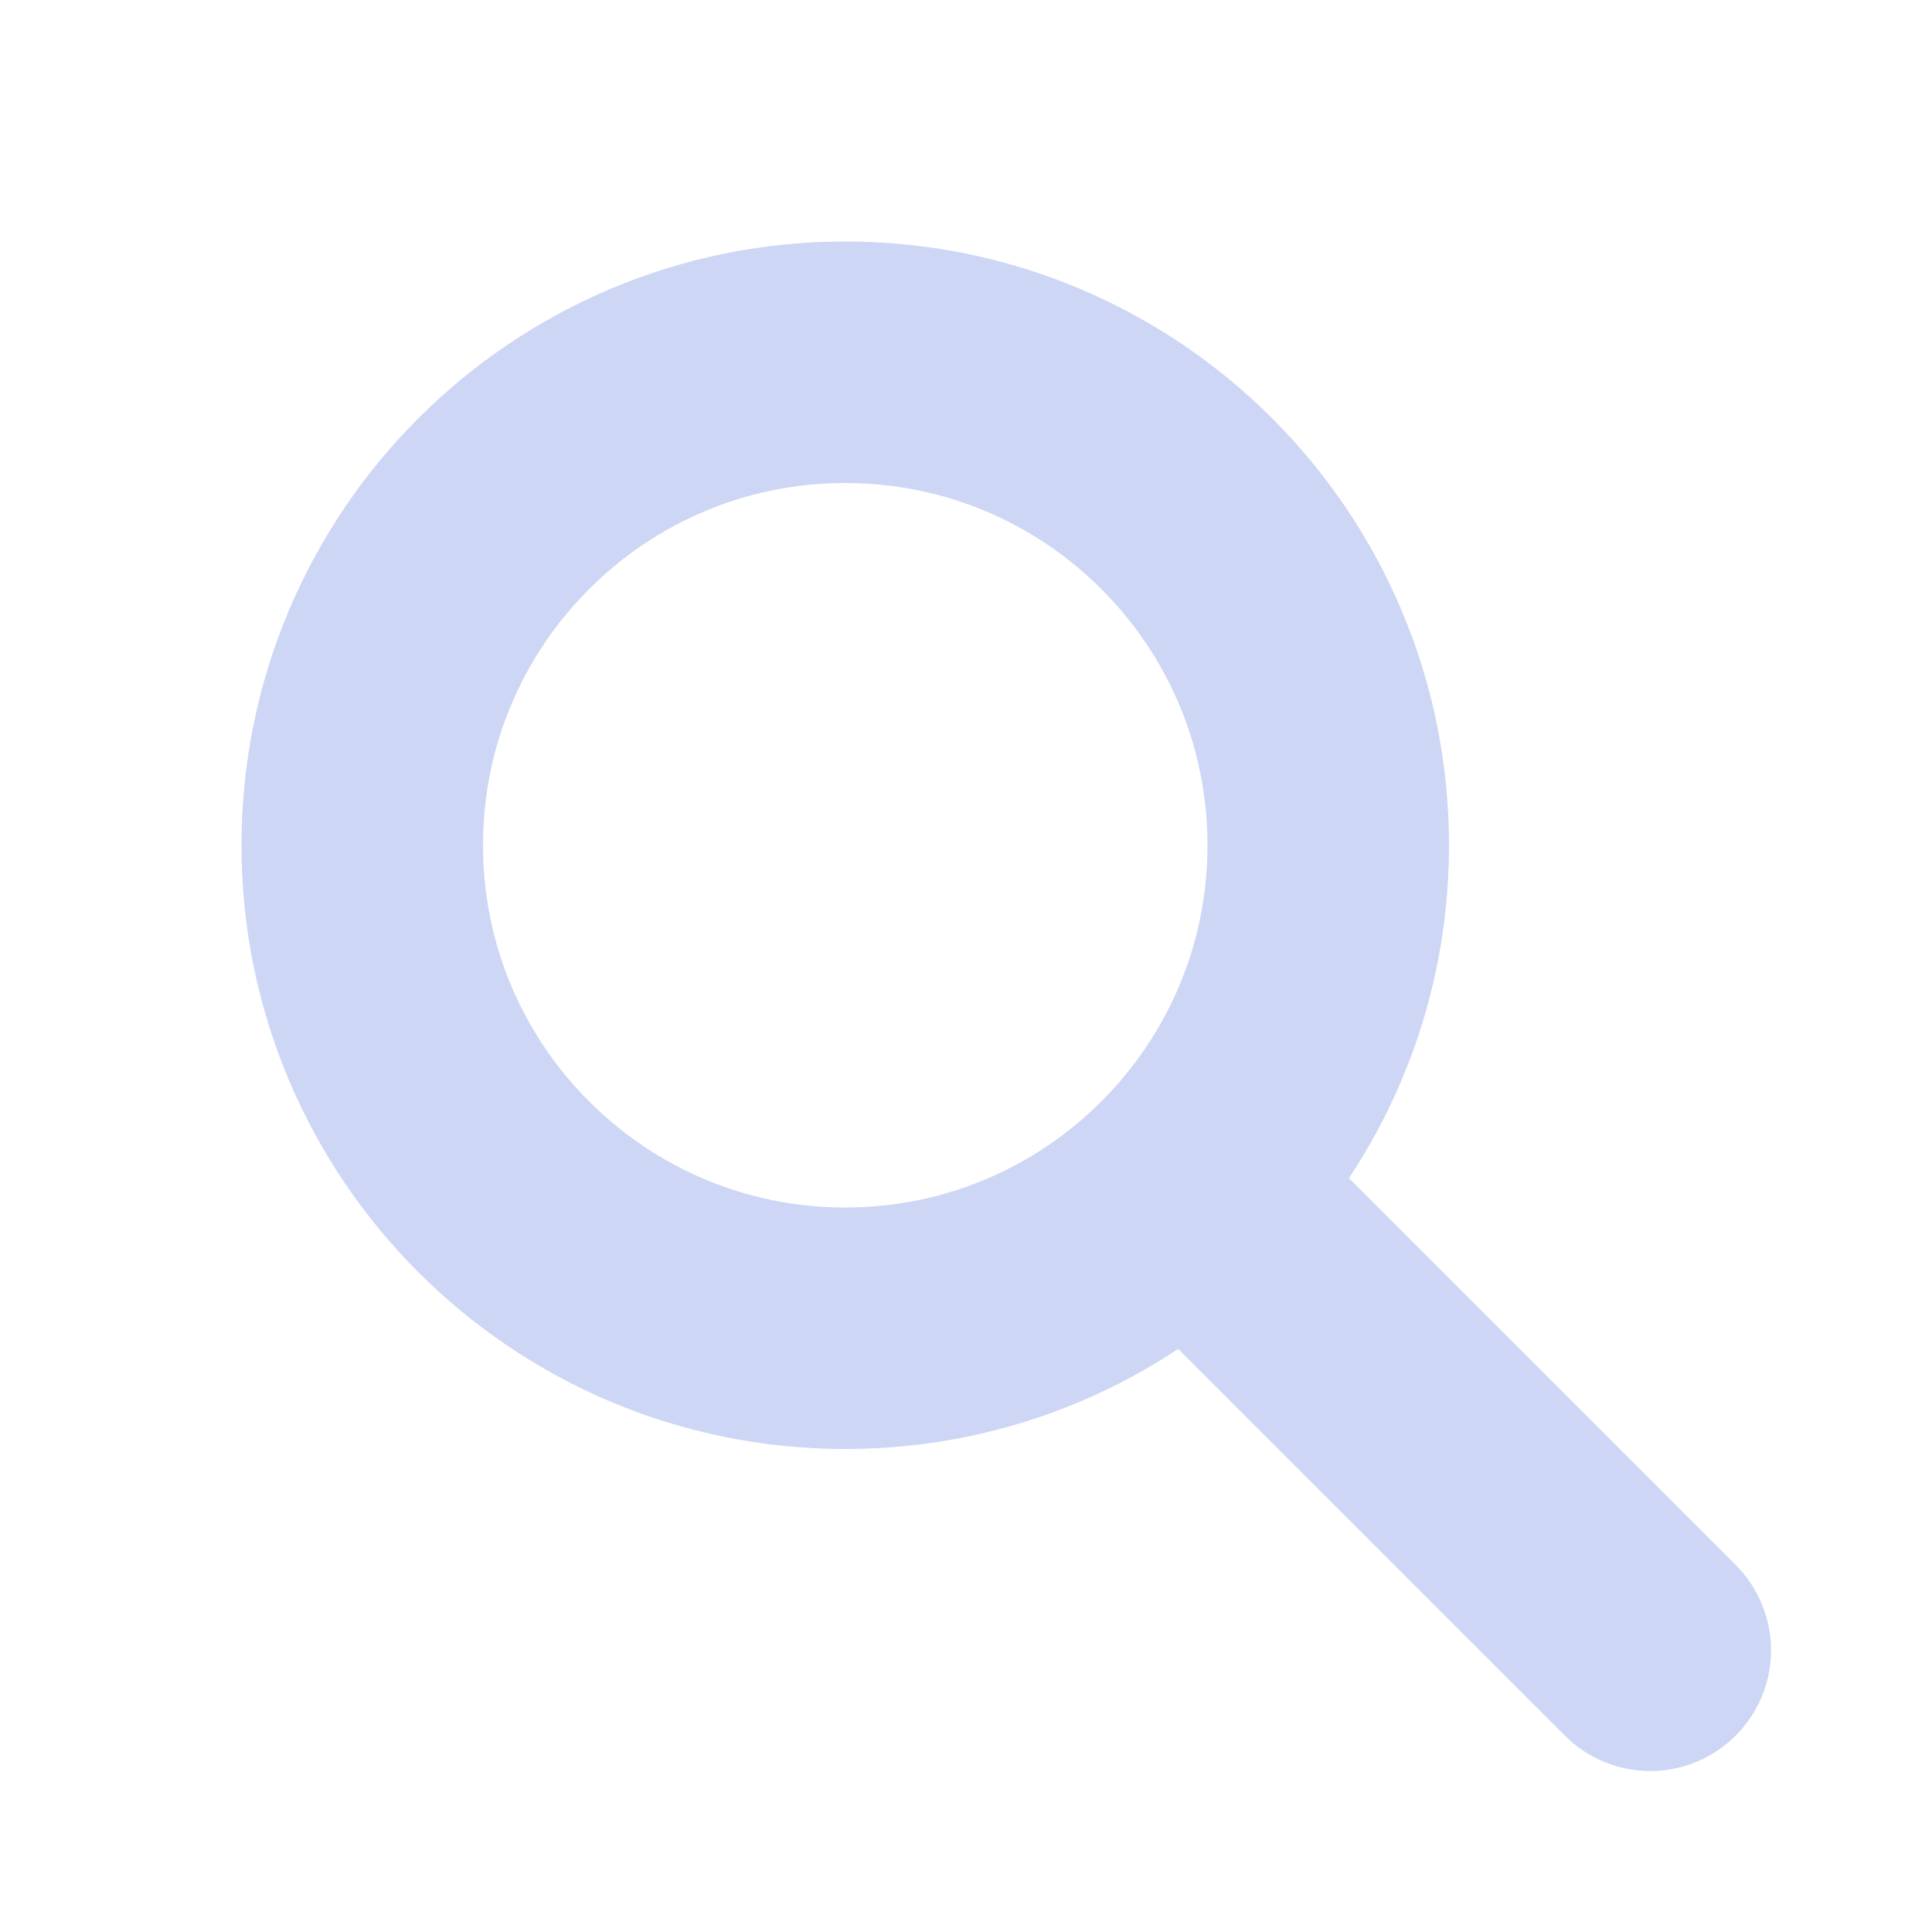
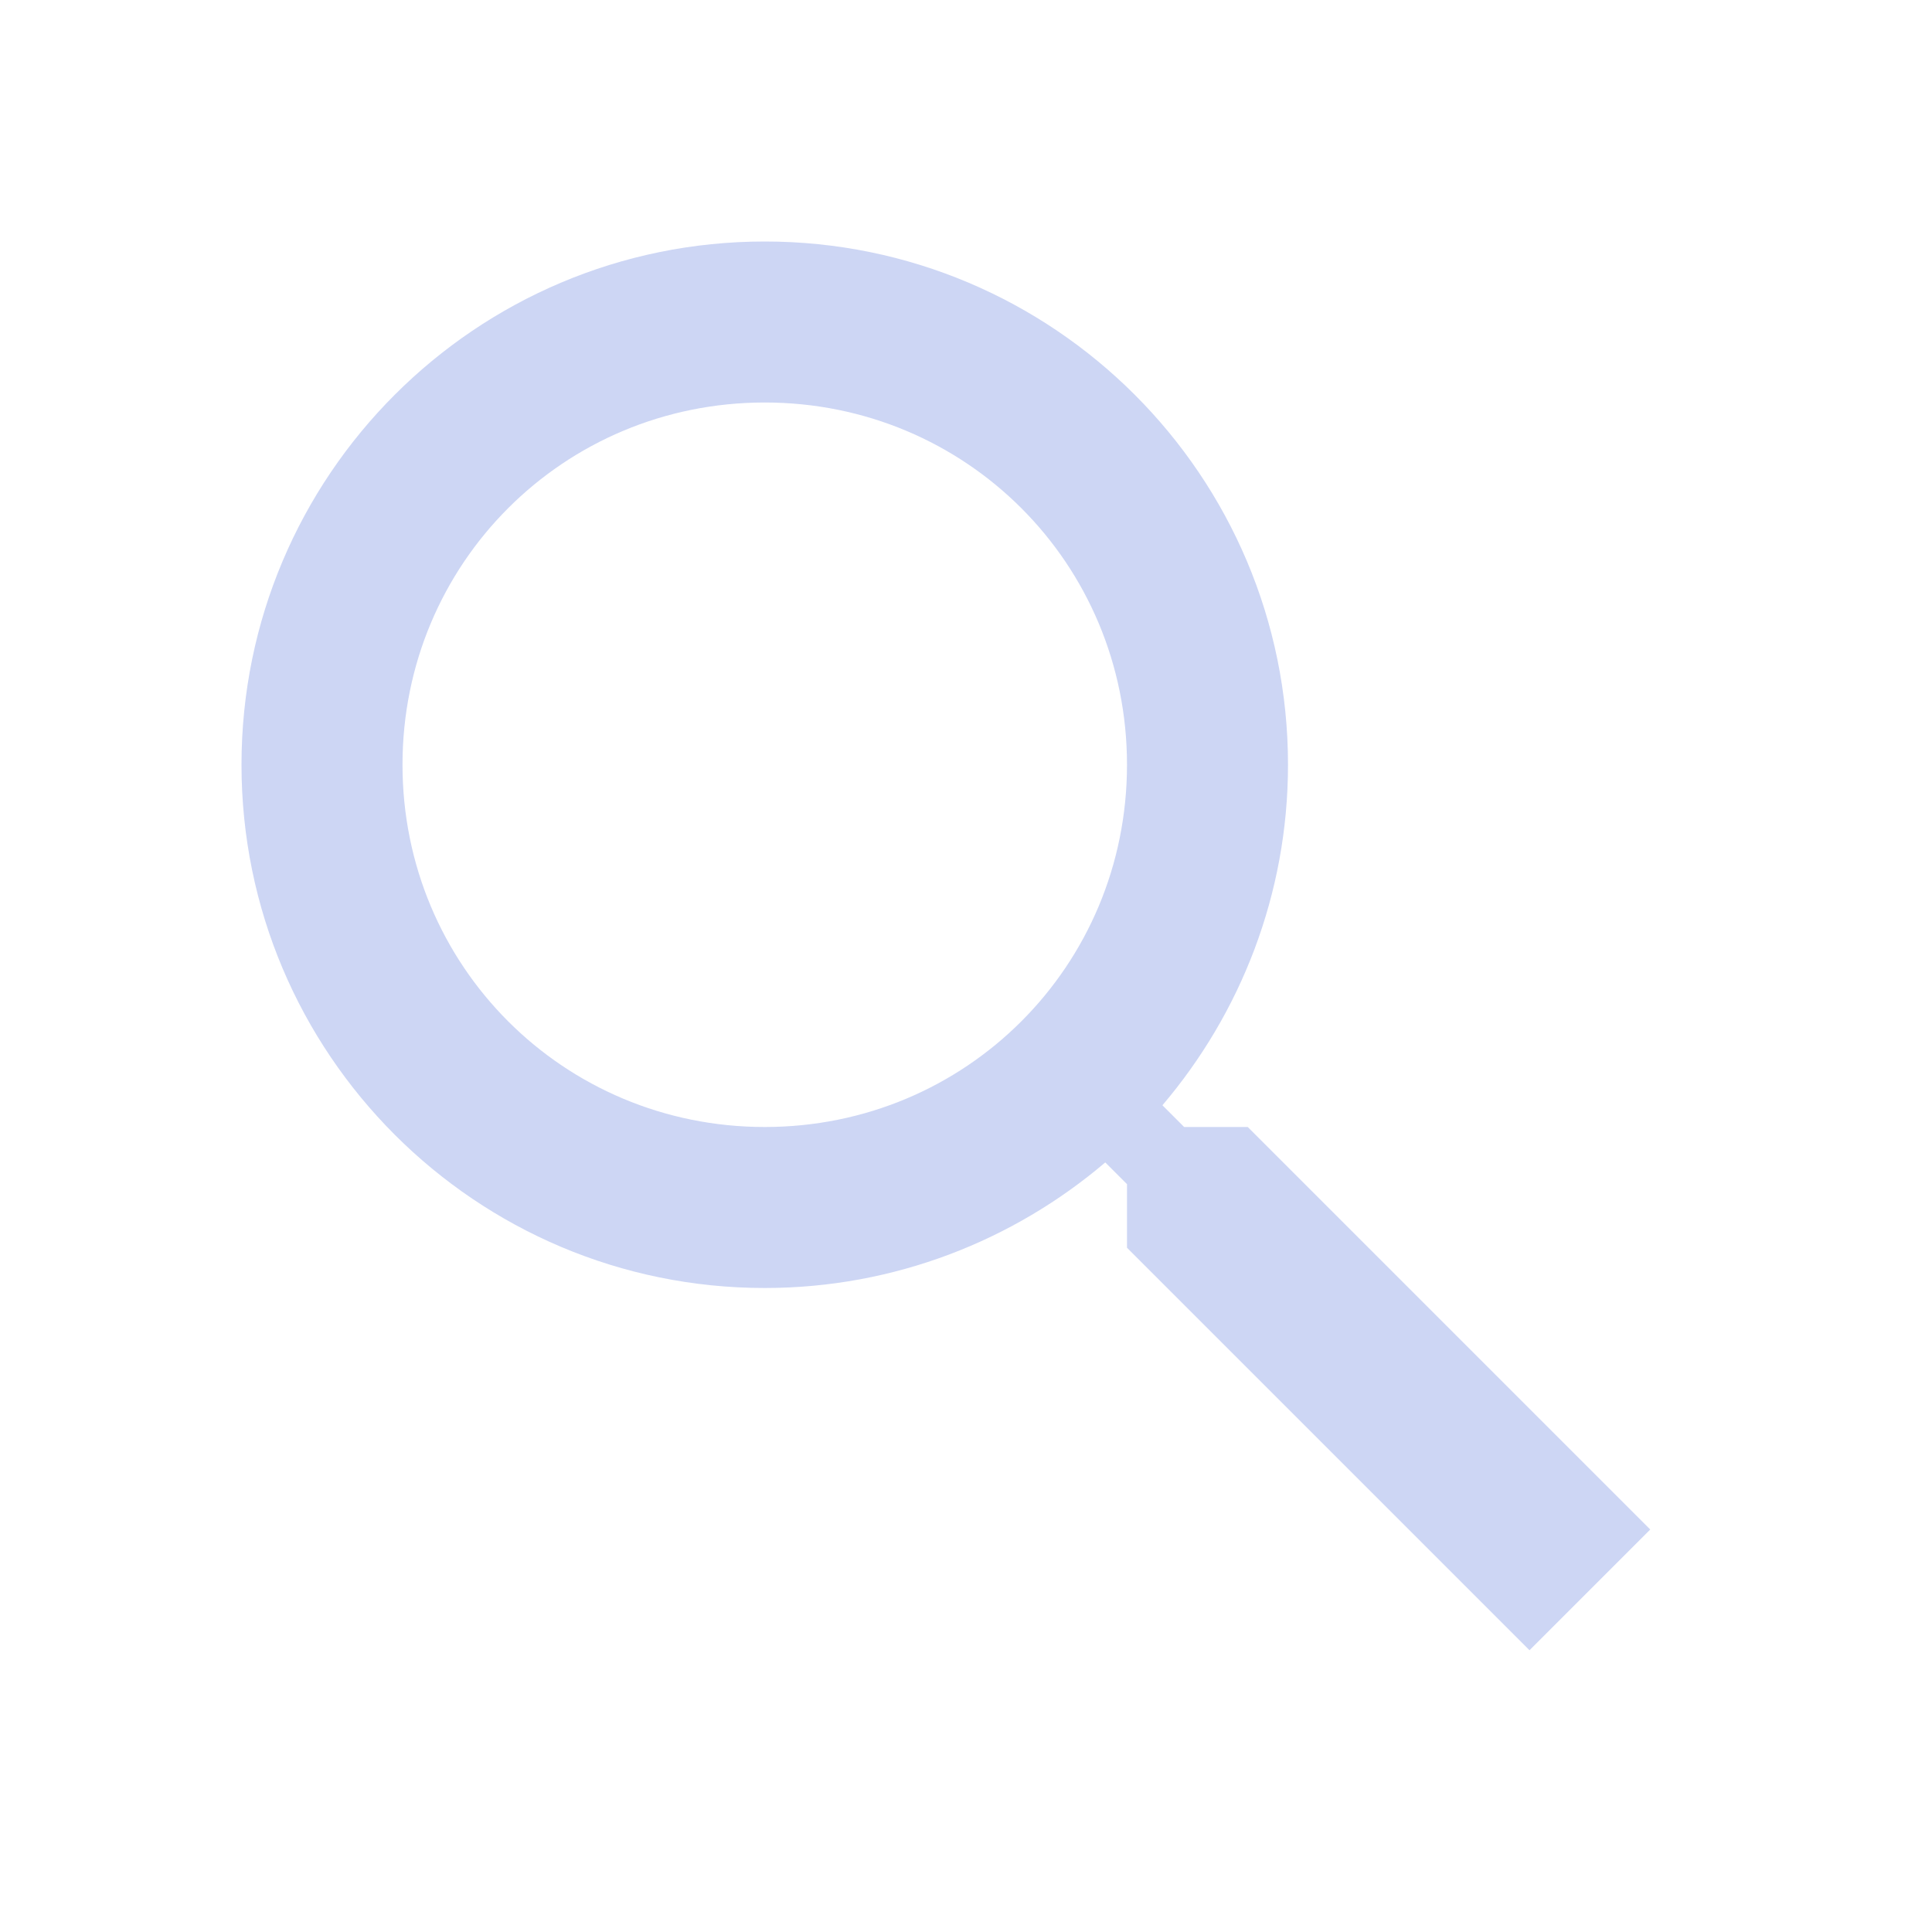
<svg xmlns="http://www.w3.org/2000/svg" viewBox="0 0 24 24">
-   <circle cx="10.5" cy="10.5" r="6" fill="none" stroke="#cdd6f4" stroke-width="3" />
-   <line x1="15.2" y1="15.2" x2="20.5" y2="20.5" stroke="#cdd6f4" stroke-width="3" stroke-linecap="round" />
+   <path d="M9.5,3A6.5,6.5 0 0,1 16,9.5C16,11.11 15.41,12.59 14.44,13.73L14.71,14H15.5L20.5,19L19,20.5L14,15.5V14.71L13.73,14.44C12.59,15.41 11.11,16 9.5,16A6.5,6.5 0 0,1 3,9.5A6.5,6.5 0 0,1 9.5,3M9.5,5C7,5 5,7 5,9.5C5,12 7,14 9.5,14C12,14 14,12 14,9.5C14,7 12,5 9.5,5Z" fill="#cdd6f4" />
</svg>
